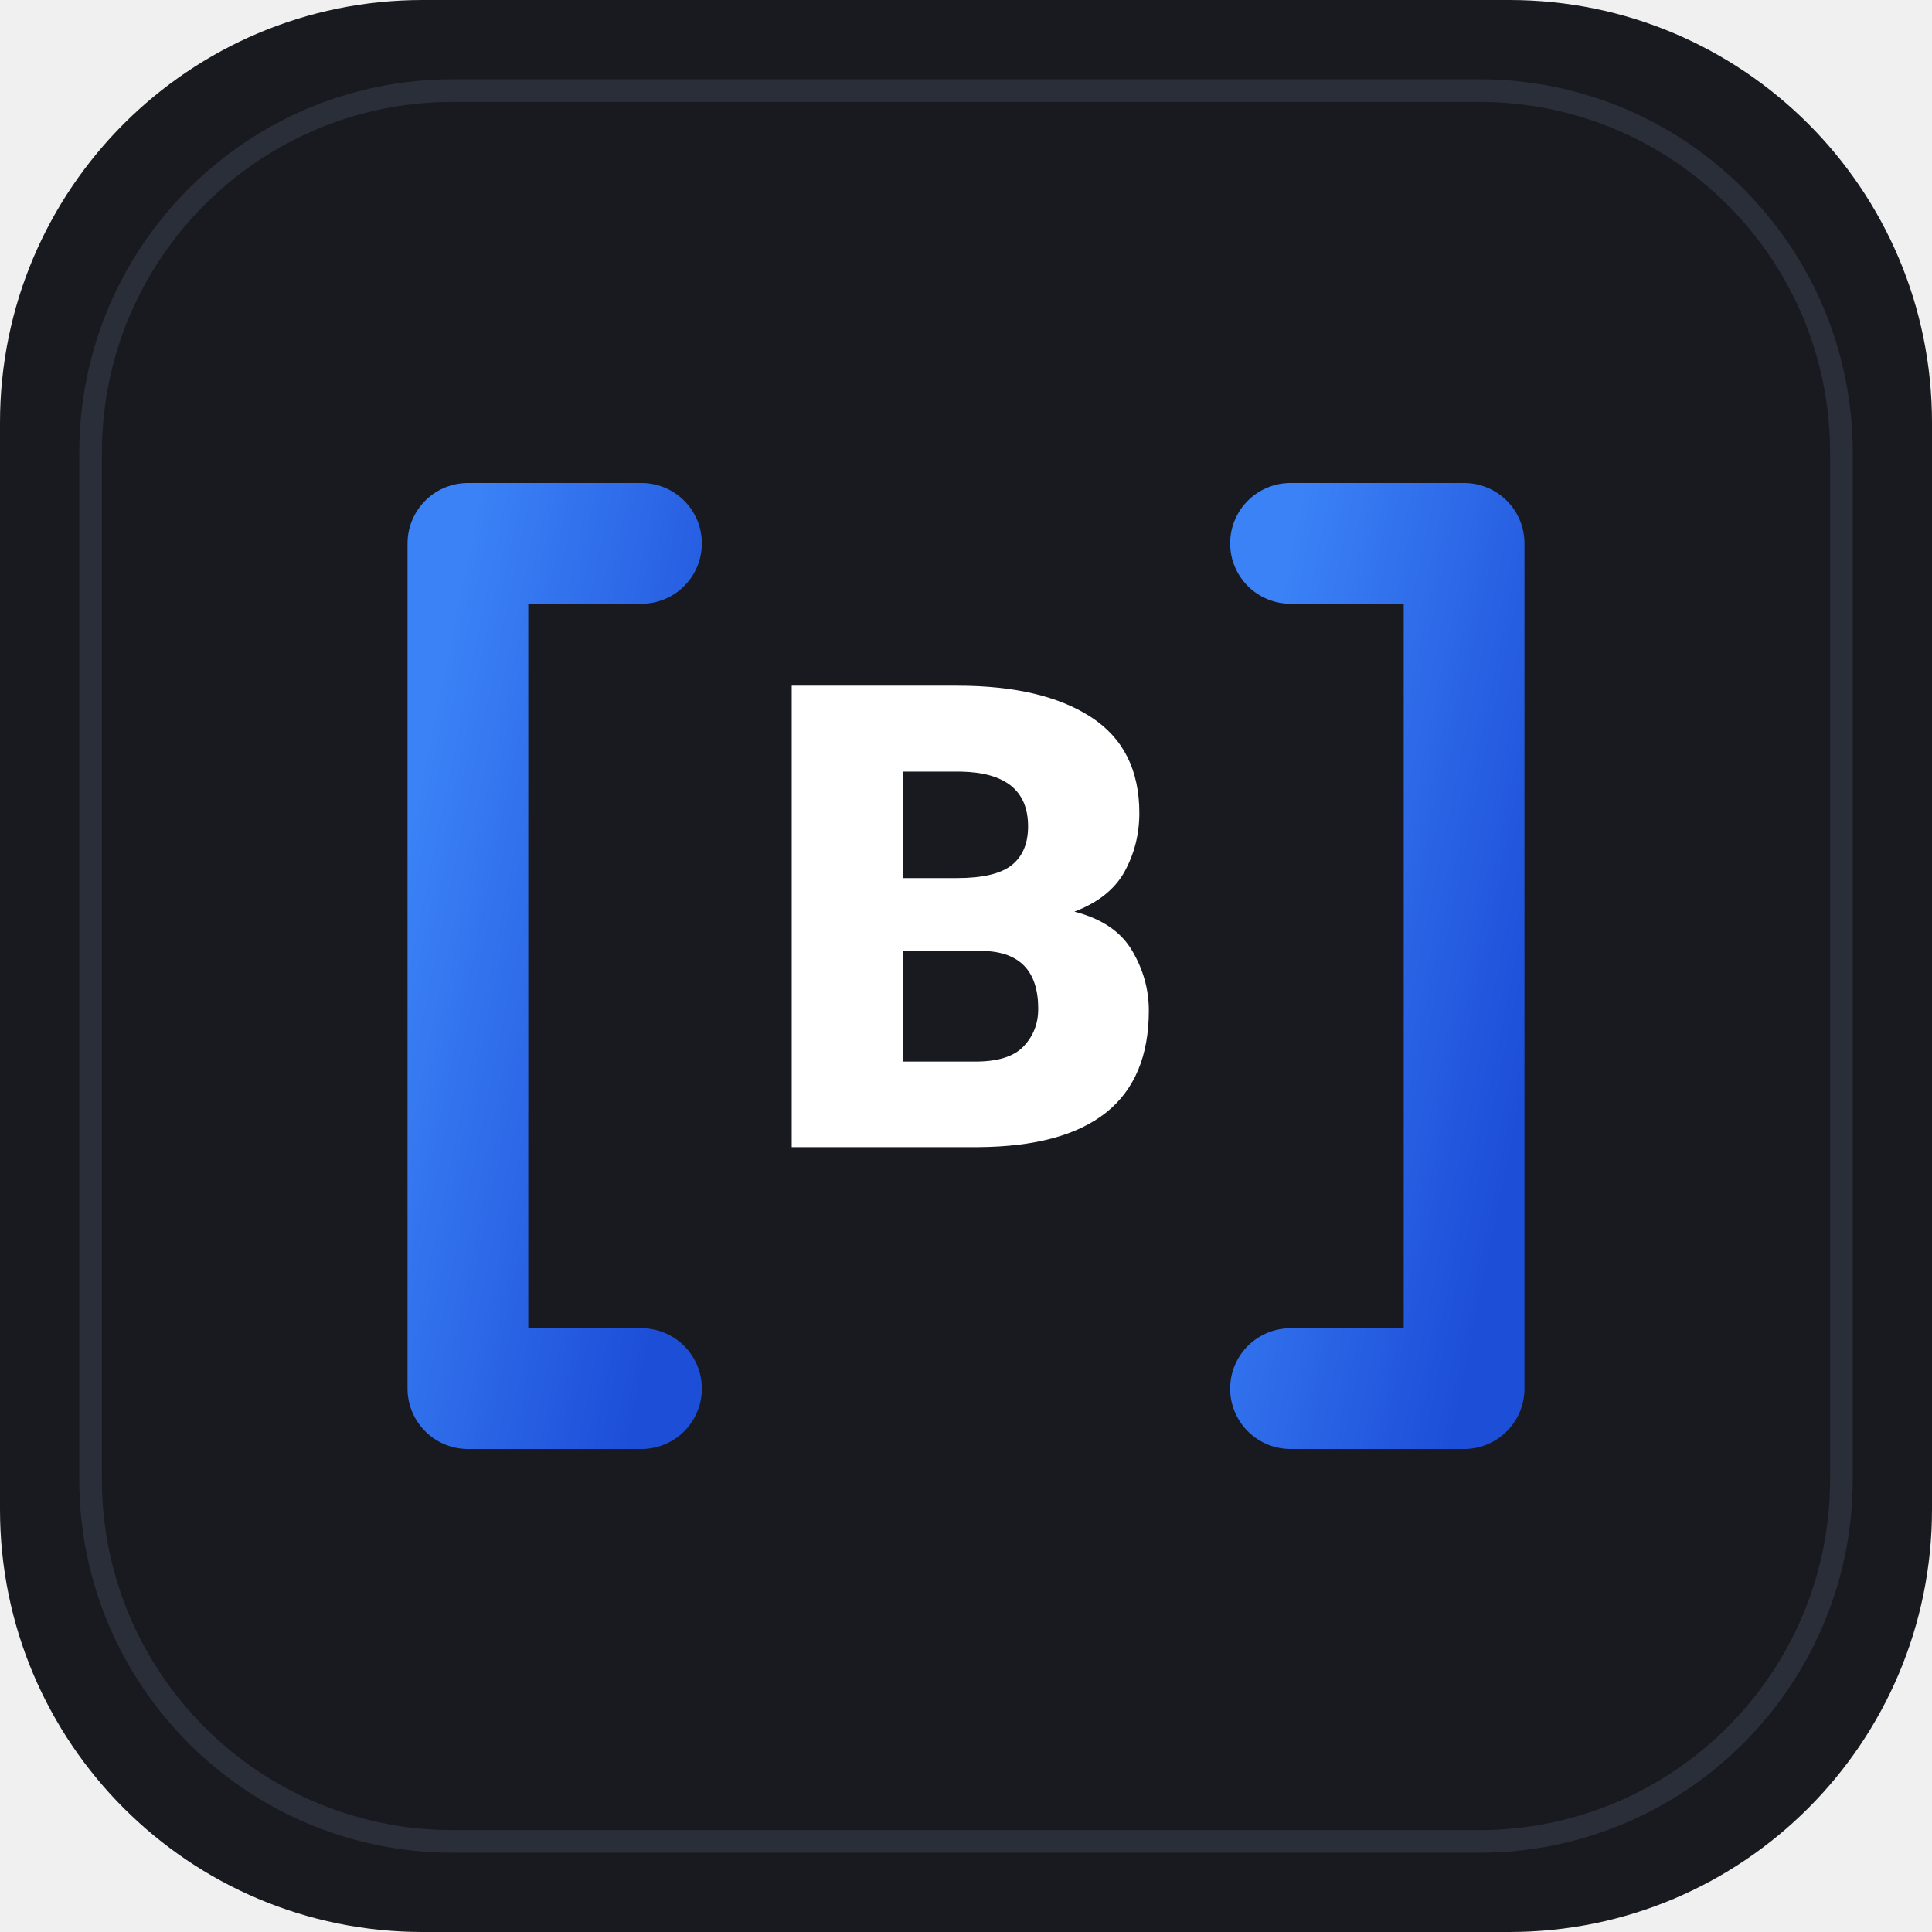
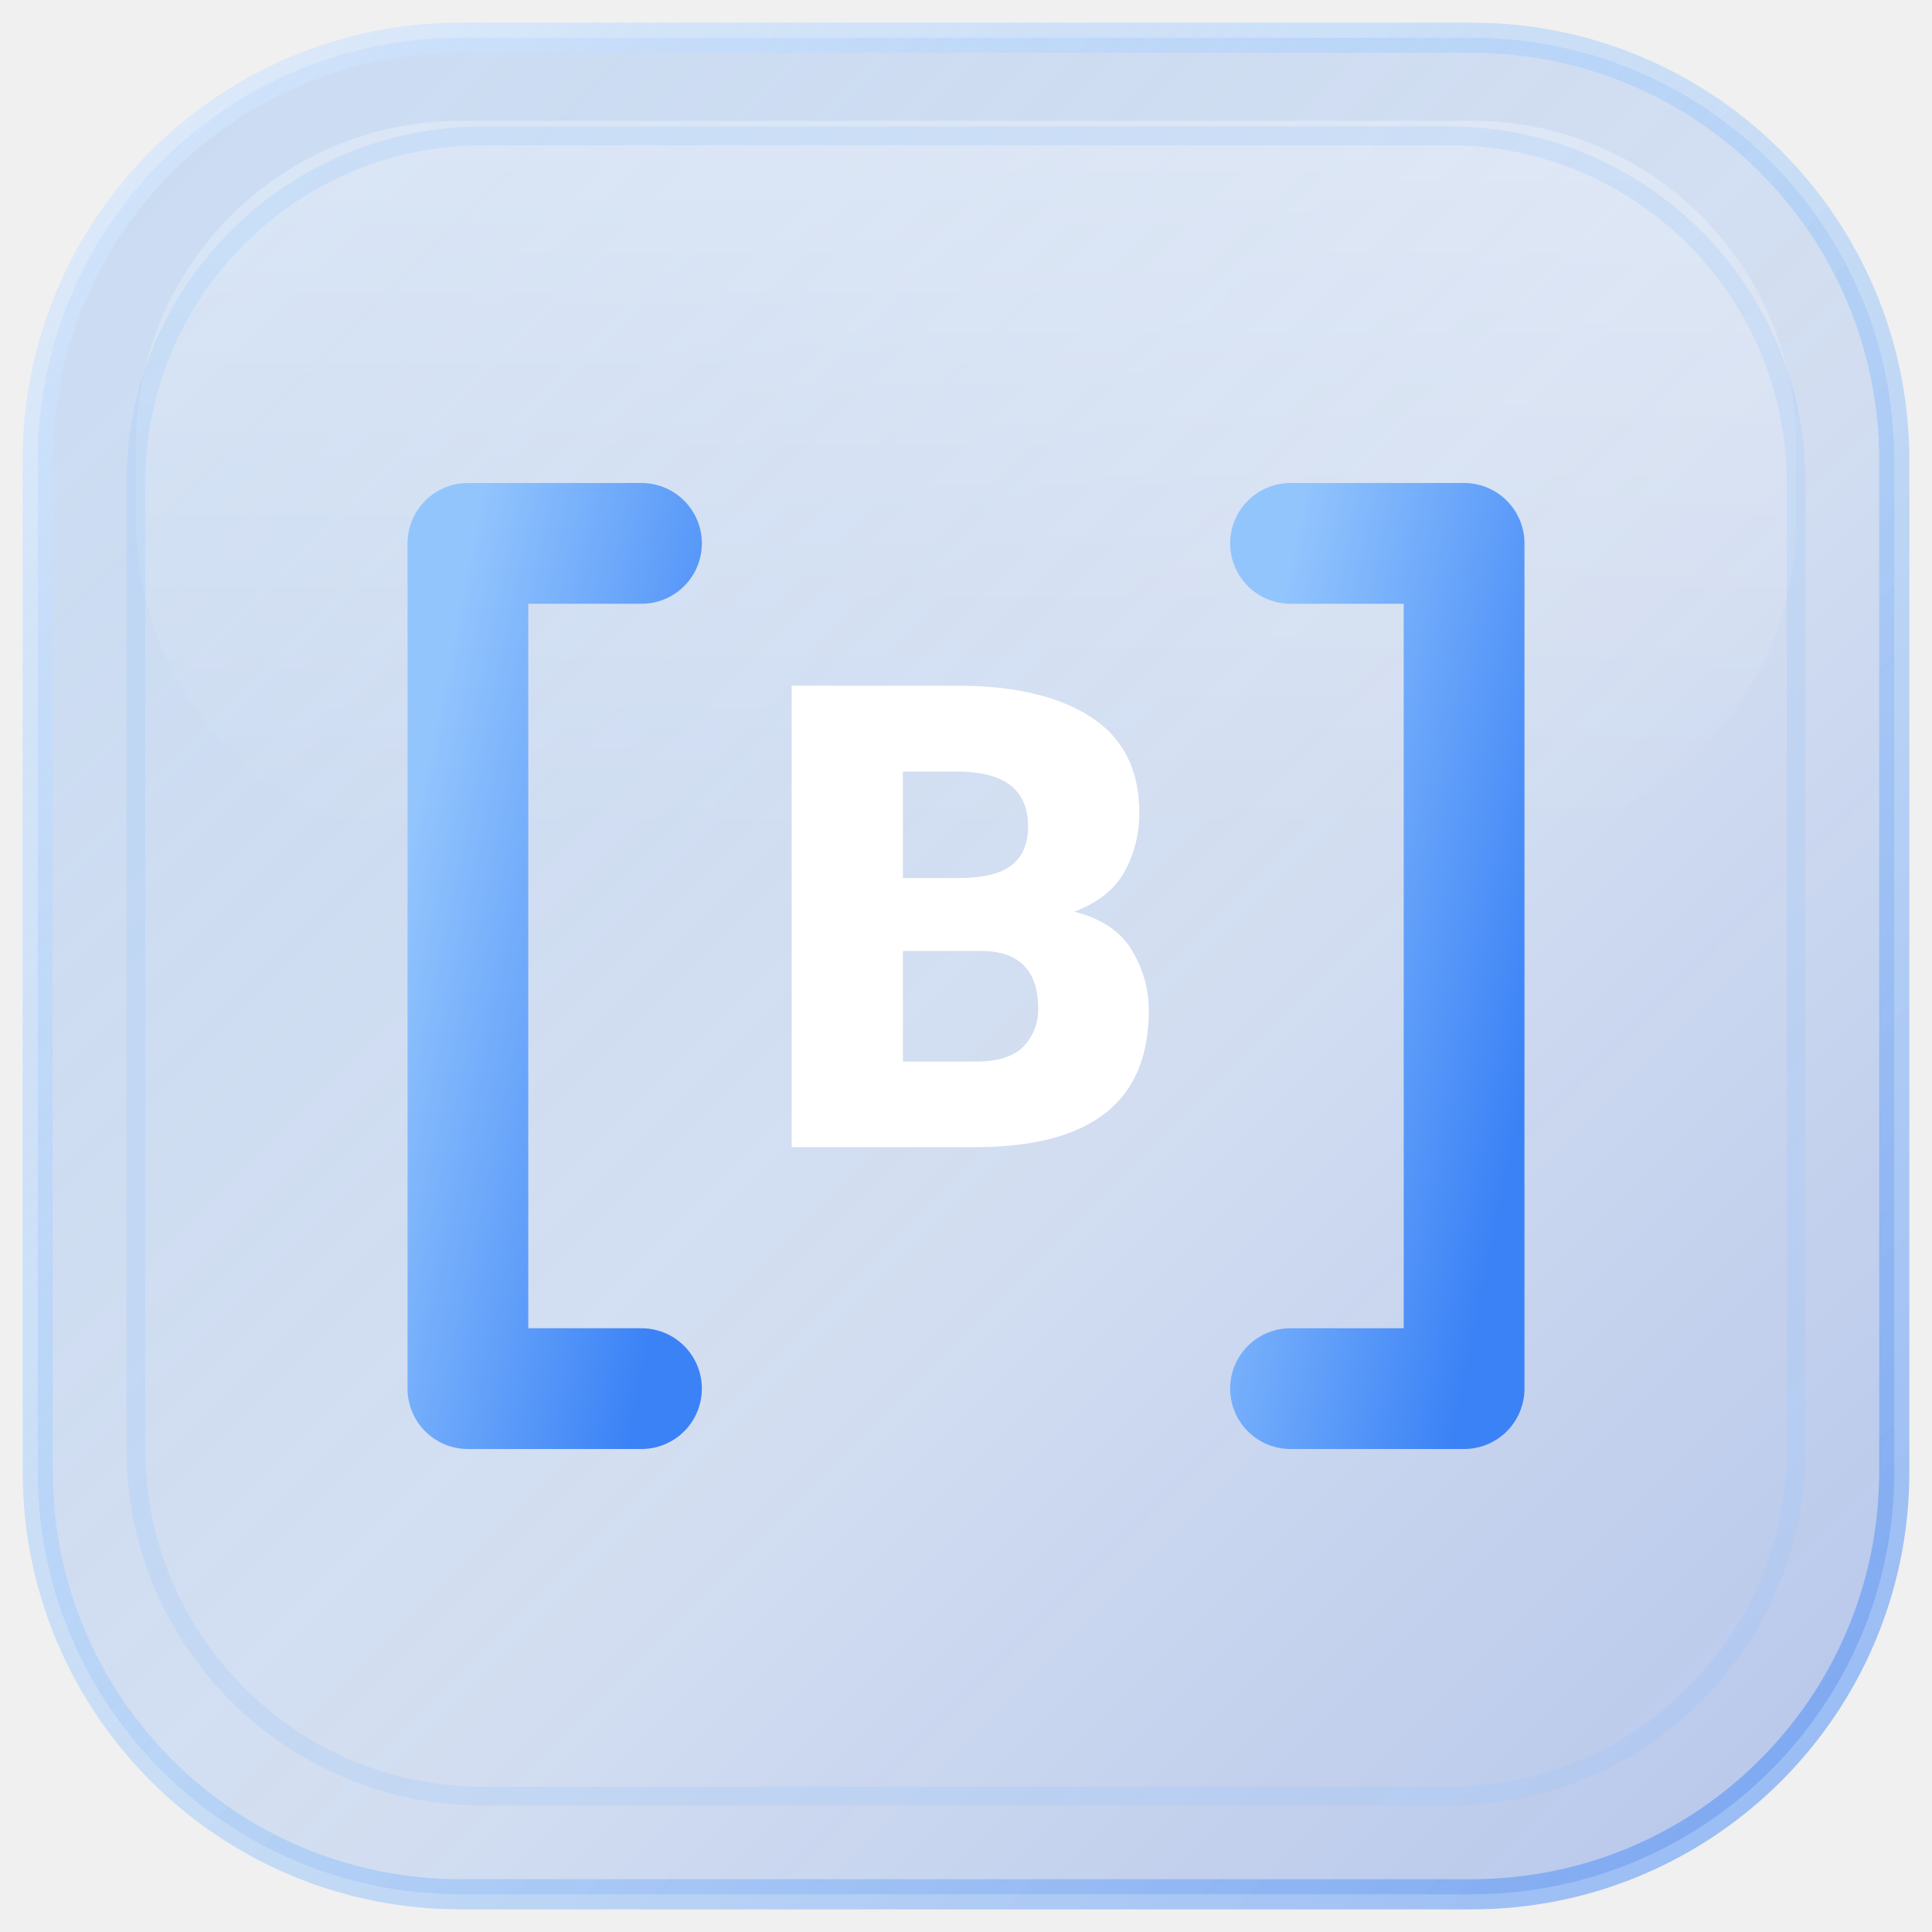
<svg xmlns="http://www.w3.org/2000/svg" viewBox="0 0 512 512" width="512" height="512">
  <defs>
+     <linearGradient id="crystalBg512" x1="0%" y1="0%" x2="100%" y2="100%">
+       <stop offset="0%" stop-color="#60a5fa" stop-opacity="0.26" />
+       <stop offset="55%" stop-color="#3b82f6" stop-opacity="0.16" />
+       <stop offset="100%" stop-color="#1d4ed8" stop-opacity="0.28" />
+     </linearGradient>
+     <linearGradient id="crystalRim512" x1="0%" y1="0%" x2="100%" y2="100%">
+       <stop offset="0%" stop-color="#dbeafe" stop-opacity="0.72" />
+       <stop offset="50%" stop-color="#93c5fd" stop-opacity="0.42" />
+       <stop offset="100%" stop-color="#3b82f6" stop-opacity="0.52" />
+     </linearGradient>
+     <linearGradient id="crystalSheen512" x1="0%" y1="0%" x2="0%" y2="100%">
+       <stop offset="0%" stop-color="#ffffff" stop-opacity="0.28" />
+       <stop offset="100%" stop-color="#ffffff" stop-opacity="0.0" />
+     </linearGradient>
    <linearGradient id="bracketsGrad512" x1="0%" y1="0%" x2="100%" y2="100%">
-       <stop offset="0%" stop-color="#3b82f6" />
-       <stop offset="100%" stop-color="#1d4ed8" />
+       <stop offset="0%" stop-color="#93c5fd" />
+       <stop offset="100%" stop-color="#3b82f6" />
    </linearGradient>
  </defs>
-   <rect width="512" height="512" rx="112" fill="#181a1f" />
-   <rect x="24" y="24" width="464" height="464" rx="96" fill="none" stroke="#2a2e39" stroke-width="6" />
+   <rect x="10" y="10" width="492" height="492" rx="112" fill="url(#crystalBg512)" stroke="url(#crystalRim512)" stroke-width="8" />
+   <rect x="36" y="32" width="440" height="192" rx="86" fill="url(#crystalSheen512)" />
+   <rect x="36" y="36" width="440" height="440" rx="92" fill="none" stroke="#93c5fd" stroke-opacity="0.22" stroke-width="5" />
  <path d="M 170 144 L 124 144 L 124 368 L 170 368" fill="none" stroke="url(#bracketsGrad512)" stroke-width="32" stroke-linecap="round" stroke-linejoin="round" />
  <path d="M 342 144 L 388 144 L 388 368 L 342 368" fill="none" stroke="url(#bracketsGrad512)" stroke-width="32" stroke-linecap="round" stroke-linejoin="round" />
  <text x="256" y="304" font-family="-apple-system, BlinkMacSystemFont, Segoe UI, Roboto, sans-serif" font-size="172" font-weight="800" fill="#ffffff" text-anchor="middle">B</text>
</svg>
